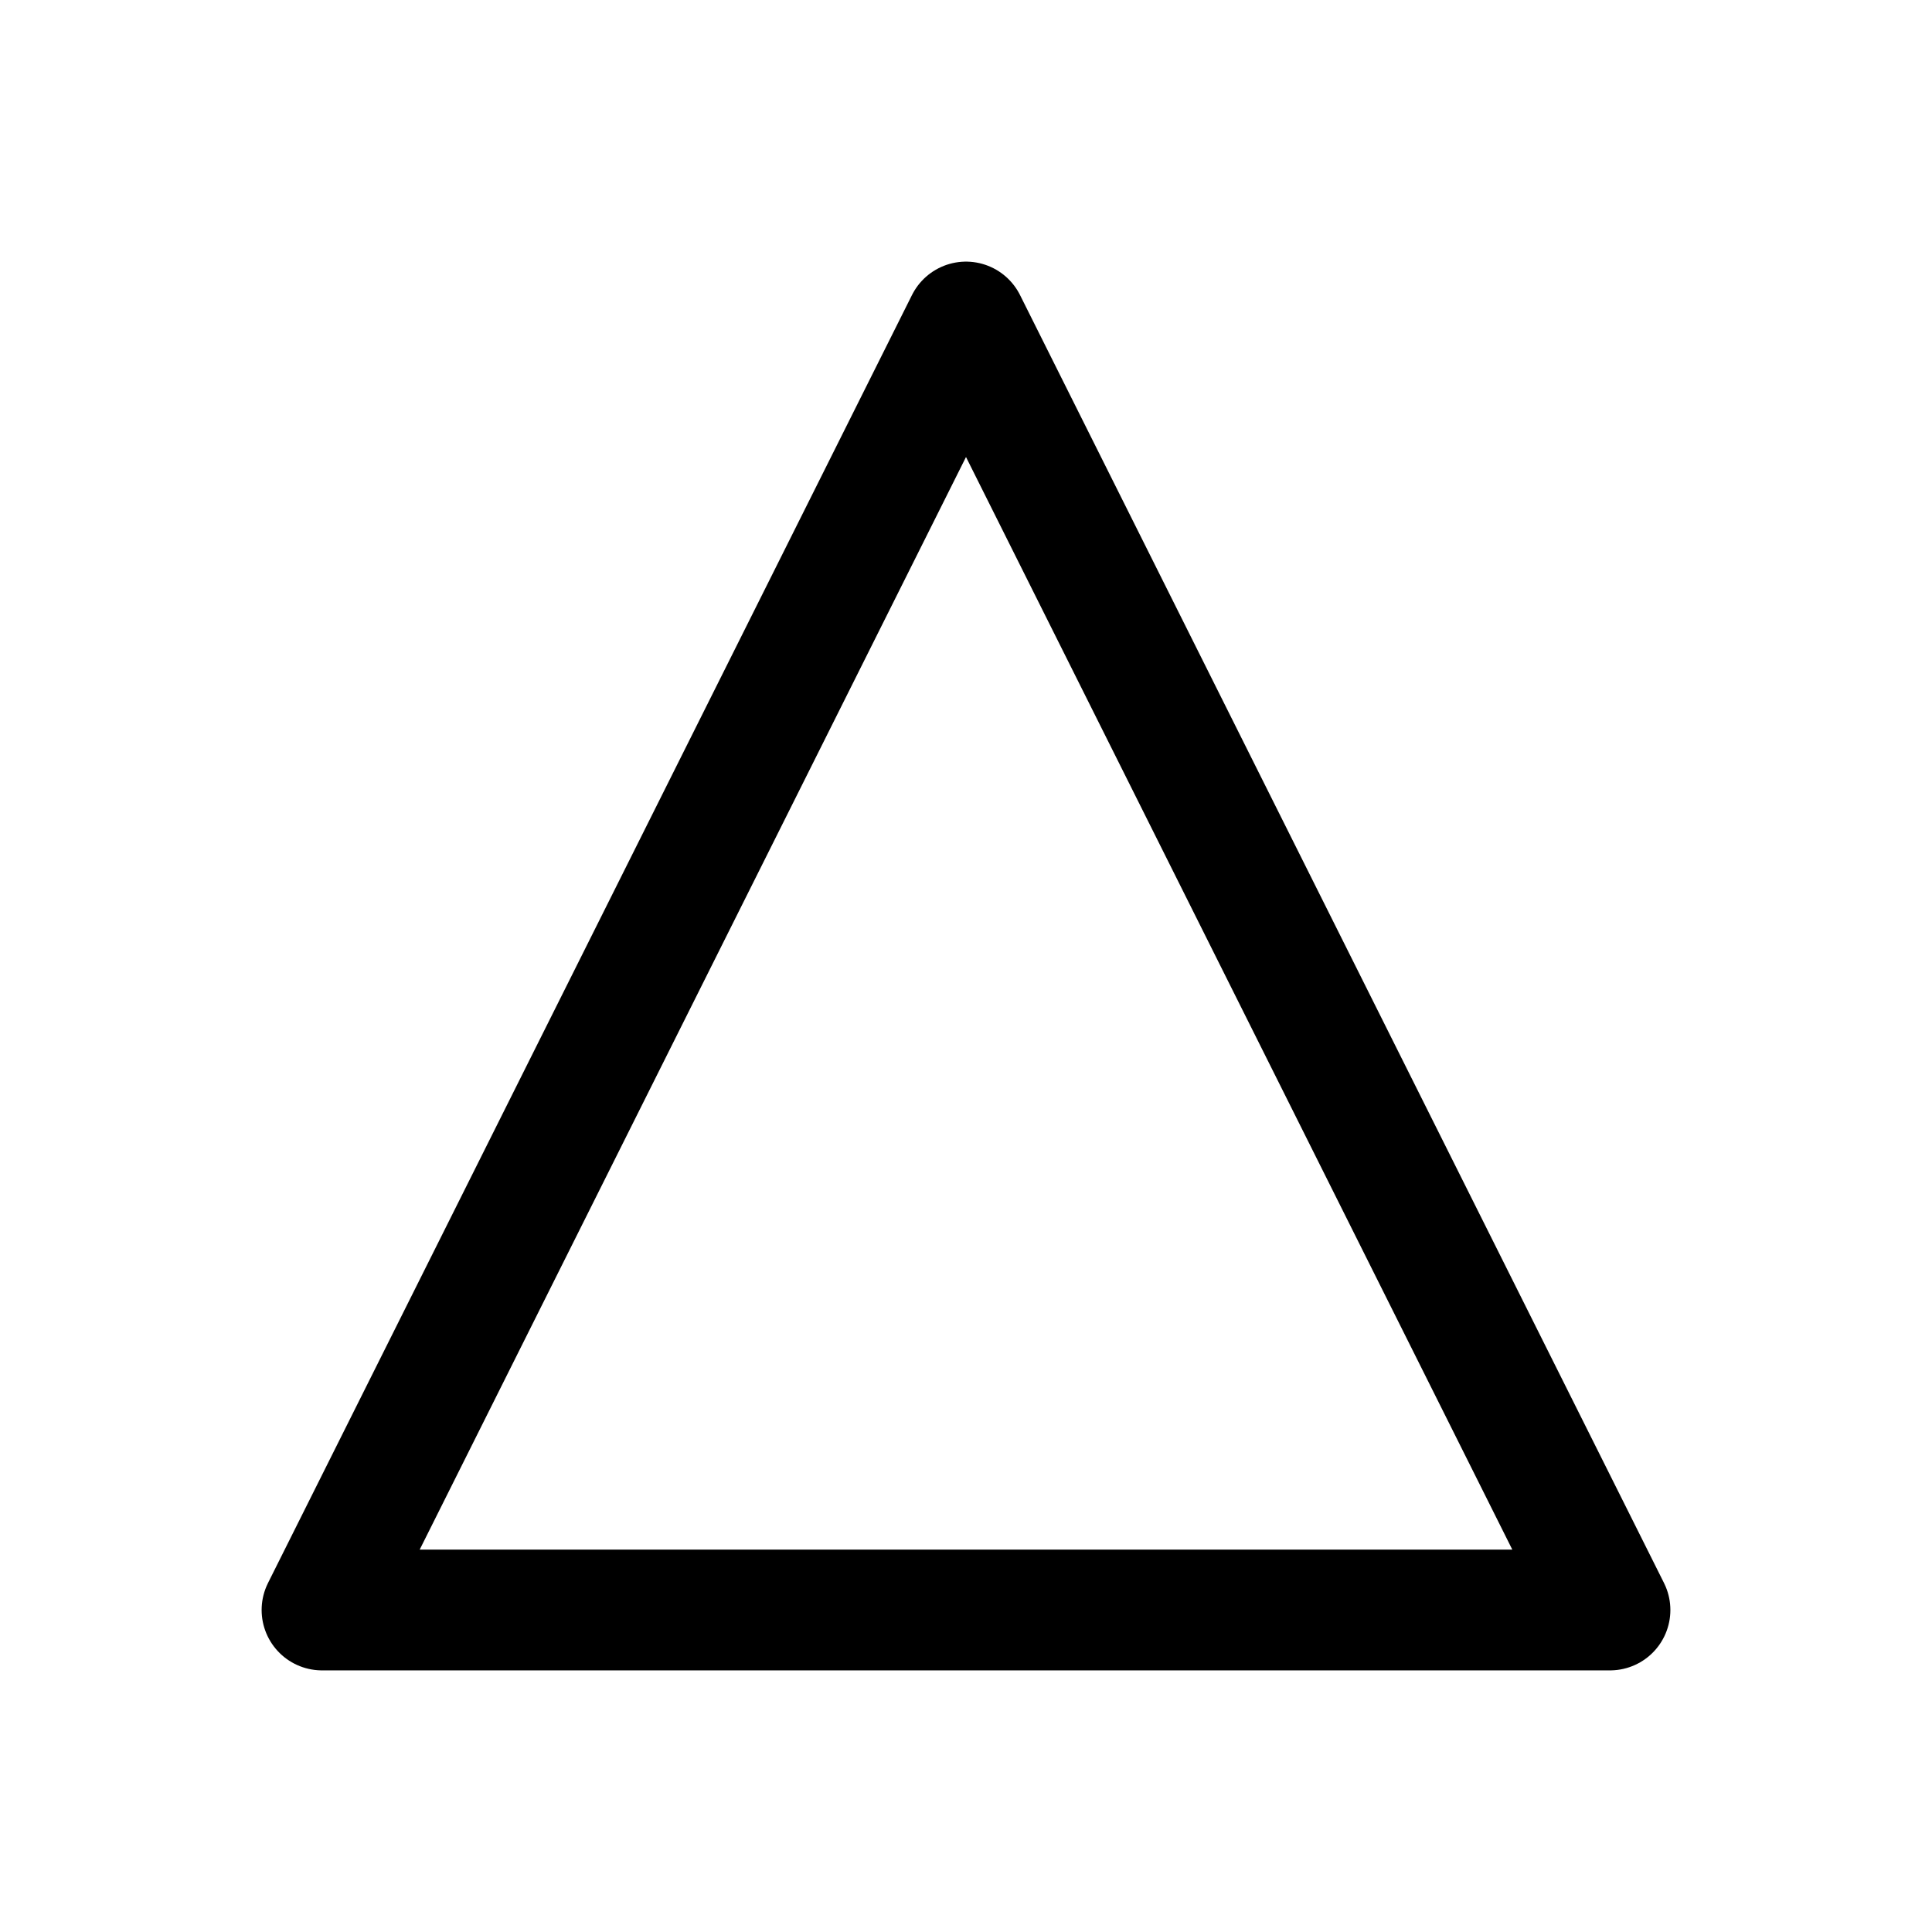
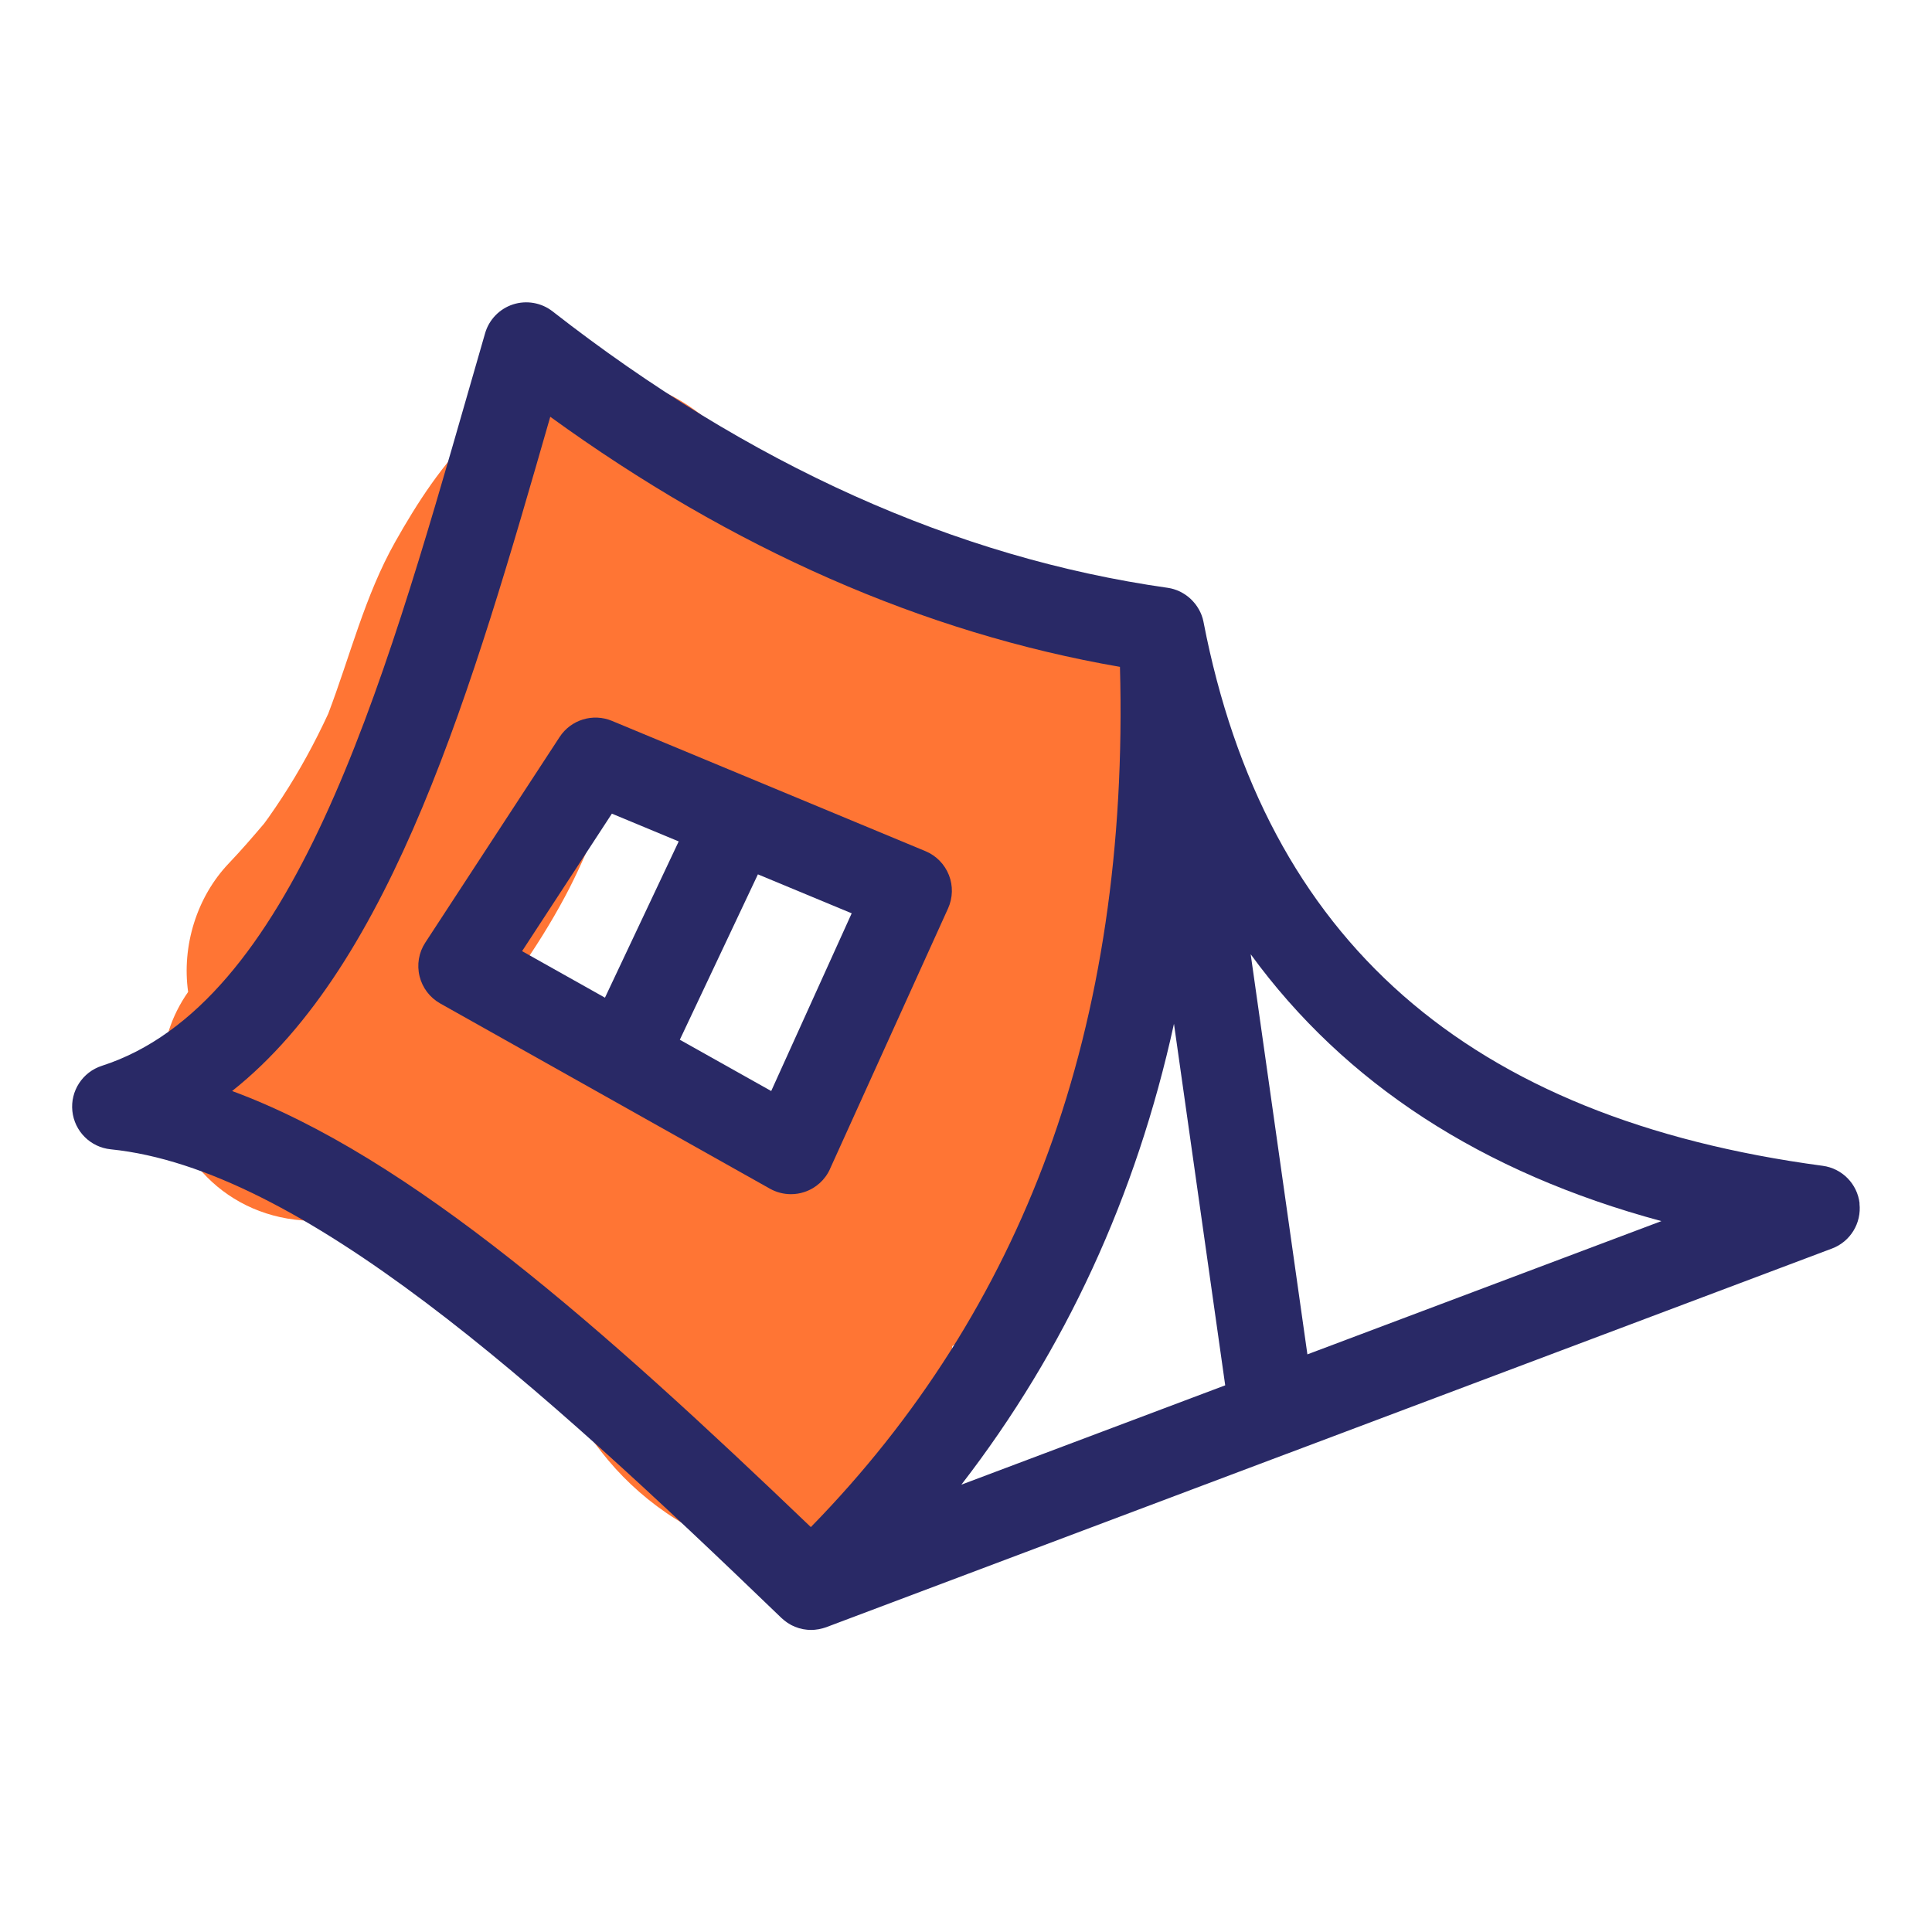
- <svg xmlns="http://www.w3.org/2000/svg" viewBox="0 0 24 24" fill="none" stroke="currentColor" stroke-width="1.5" stroke-linecap="round" stroke-linejoin="round">
-   <path d="M4 20L12 4l8 16H4z" />
+ <svg xmlns="http://www.w3.org/2000/svg" width="48" height="48" viewBox="0 0 48 48" fill="none">
+   <path d="M28.031 15.699C26.949 14.647 25.439 14.212 23.956 14.243C23.182 14.258 22.433 14.353 21.665 14.323C21.527 14.291 21.392 14.255 21.259 14.212C21.128 14.142 21 14.066 20.876 13.983C20.831 13.946 20.789 13.911 20.763 13.887C20.309 13.476 19.9 13.016 19.507 12.547C18.243 11.042 17.059 9.359 14.821 9.41C12.391 9.466 10.904 11.536 9.818 13.464C9.06 14.81 8.699 16.304 8.154 17.734C7.821 18.452 7.444 19.147 7.011 19.81C6.9 19.98 6.786 20.148 6.669 20.314C6.634 20.364 6.597 20.414 6.561 20.462C6.276 20.798 5.99 21.129 5.686 21.448C4.885 22.287 4.514 23.509 4.674 24.644C4.258 25.239 4.016 25.948 4.049 26.68C4.14 28.706 5.653 30.271 7.7 30.33C7.91 30.336 8.119 30.35 8.329 30.367C8.931 30.48 9.519 30.642 10.095 30.852C10.38 30.989 10.663 31.135 10.937 31.295C11.148 31.419 11.356 31.552 11.56 31.691C11.661 31.76 11.762 31.831 11.86 31.904C11.712 31.788 11.563 31.673 11.415 31.557C11.816 31.802 12.181 32.21 12.504 32.549C12.645 32.696 12.777 32.85 12.909 33.004C12.914 33.01 12.918 33.016 12.921 33.022C13.677 34.112 14.259 35.265 15.119 36.289C16.033 37.379 17.411 38.31 18.827 38.555C20.017 38.762 21.033 38.656 22.009 37.902C22.996 37.139 23.29 36.231 23.448 35.035C23.518 34.504 23.589 33.974 23.66 33.443C24.169 33.148 24.644 32.791 25.07 32.346C25.754 31.63 26.333 30.787 26.749 29.887C27.655 27.932 28.348 25.834 28.862 23.743C29.501 21.143 30.189 17.8 28.031 15.699ZM12.867 24.164C13.295 23.556 13.691 22.924 14.039 22.273C14.623 21.18 15.028 20.035 15.433 18.886C15.994 19.425 16.604 19.915 17.261 20.335C18.576 21.173 20.073 21.527 21.611 21.634C21.699 21.64 21.787 21.644 21.875 21.645C21.524 23.2 21.025 24.742 20.441 26.212C20.369 26.368 20.295 26.524 20.213 26.675C20.137 26.818 19.932 27.053 19.826 27.247C19.265 27.455 18.719 27.664 18.241 28.036C17.717 27.417 17.142 26.843 16.505 26.341C15.367 25.446 14.153 24.713 12.868 24.165L12.867 24.164Z" fill="#FF7534" />
+   <path d="M46.201 29.898C46.146 29.414 45.767 29.028 45.284 28.964C36.465 27.784 31.433 23.364 29.901 15.453C29.901 15.448 29.898 15.443 29.898 15.438C29.888 15.389 29.875 15.341 29.857 15.294C29.856 15.291 29.854 15.287 29.853 15.283C29.835 15.238 29.816 15.194 29.793 15.153C29.789 15.147 29.787 15.141 29.783 15.136C29.759 15.094 29.732 15.053 29.703 15.014C29.698 15.008 29.693 15.001 29.687 14.995C29.625 14.917 29.554 14.849 29.474 14.792C29.467 14.787 29.461 14.782 29.453 14.777C29.413 14.75 29.372 14.726 29.329 14.704C29.323 14.7 29.316 14.698 29.309 14.694C29.217 14.651 29.119 14.62 29.017 14.605C29.012 14.605 29.008 14.603 29.004 14.603C23.747 13.857 18.607 11.547 13.73 7.737C13.451 7.519 13.082 7.455 12.746 7.563C12.411 7.672 12.15 7.94 12.052 8.28C11.912 8.763 11.773 9.246 11.634 9.731C9.484 17.216 7.259 24.957 2.53 26.48C2.051 26.635 1.745 27.105 1.798 27.606C1.851 28.107 2.248 28.503 2.749 28.554C7.475 29.033 13.331 34.335 19.416 40.199C19.425 40.207 19.435 40.214 19.443 40.222C19.455 40.233 19.469 40.243 19.481 40.255C19.495 40.265 19.51 40.276 19.523 40.287C19.538 40.298 19.553 40.309 19.567 40.319C19.581 40.328 19.595 40.336 19.609 40.344C19.626 40.354 19.641 40.364 19.659 40.374C19.672 40.381 19.685 40.387 19.699 40.393C19.717 40.402 19.735 40.41 19.753 40.417C19.767 40.422 19.78 40.427 19.795 40.432C19.813 40.439 19.832 40.446 19.851 40.452C19.865 40.456 19.881 40.459 19.896 40.462C19.914 40.467 19.931 40.472 19.949 40.476C19.969 40.48 19.988 40.482 20.006 40.484C20.021 40.487 20.036 40.489 20.05 40.49C20.084 40.494 20.119 40.495 20.154 40.495C20.185 40.495 20.218 40.494 20.25 40.49C20.265 40.489 20.278 40.487 20.293 40.484C20.309 40.482 20.328 40.481 20.345 40.477C20.364 40.474 20.383 40.469 20.401 40.464C20.413 40.461 20.426 40.459 20.439 40.455C20.459 40.449 20.48 40.442 20.501 40.436C20.51 40.432 20.519 40.43 20.529 40.427L20.537 40.424C20.537 40.424 20.542 40.422 20.544 40.421L31.969 36.119C31.969 36.119 31.97 36.119 31.971 36.119L45.516 31.019C45.972 30.848 46.253 30.387 46.198 29.902L46.201 29.898ZM29.167 25.436L30.44 34.418L23.885 36.886C26.463 33.549 28.228 29.724 29.167 25.436ZM13.67 10.354C18.202 13.64 22.953 15.726 27.825 16.568C27.946 21.005 27.346 25.062 26.036 28.641C24.763 32.118 22.784 35.241 20.145 37.94C14.951 32.965 10.191 28.738 5.767 27.106C9.761 23.942 11.745 17.056 13.671 10.355L13.67 10.354ZM32.482 33.649L31.073 23.708C33.41 26.917 36.818 29.136 41.277 30.338L32.482 33.649Z" fill="#292966" />
+   <path d="M20.62 29.044L23.554 22.57C23.673 22.307 23.681 22.007 23.575 21.74C23.469 21.472 23.26 21.258 22.993 21.147L15.204 17.91C14.73 17.713 14.184 17.882 13.904 18.31L10.566 23.419C10.404 23.666 10.353 23.968 10.424 24.255C10.494 24.541 10.679 24.785 10.936 24.93L19.129 29.533C19.29 29.623 19.47 29.669 19.651 29.669C19.763 29.669 19.875 29.652 19.984 29.615C20.267 29.523 20.498 29.315 20.621 29.044H20.62ZM15.202 20.215L16.862 20.905L15.03 24.787L12.971 23.631L15.202 20.215ZM19.16 27.106L16.89 25.832L18.83 21.723L21.16 22.691L19.16 27.107V27.106Z" fill="#292966" />
</svg>
